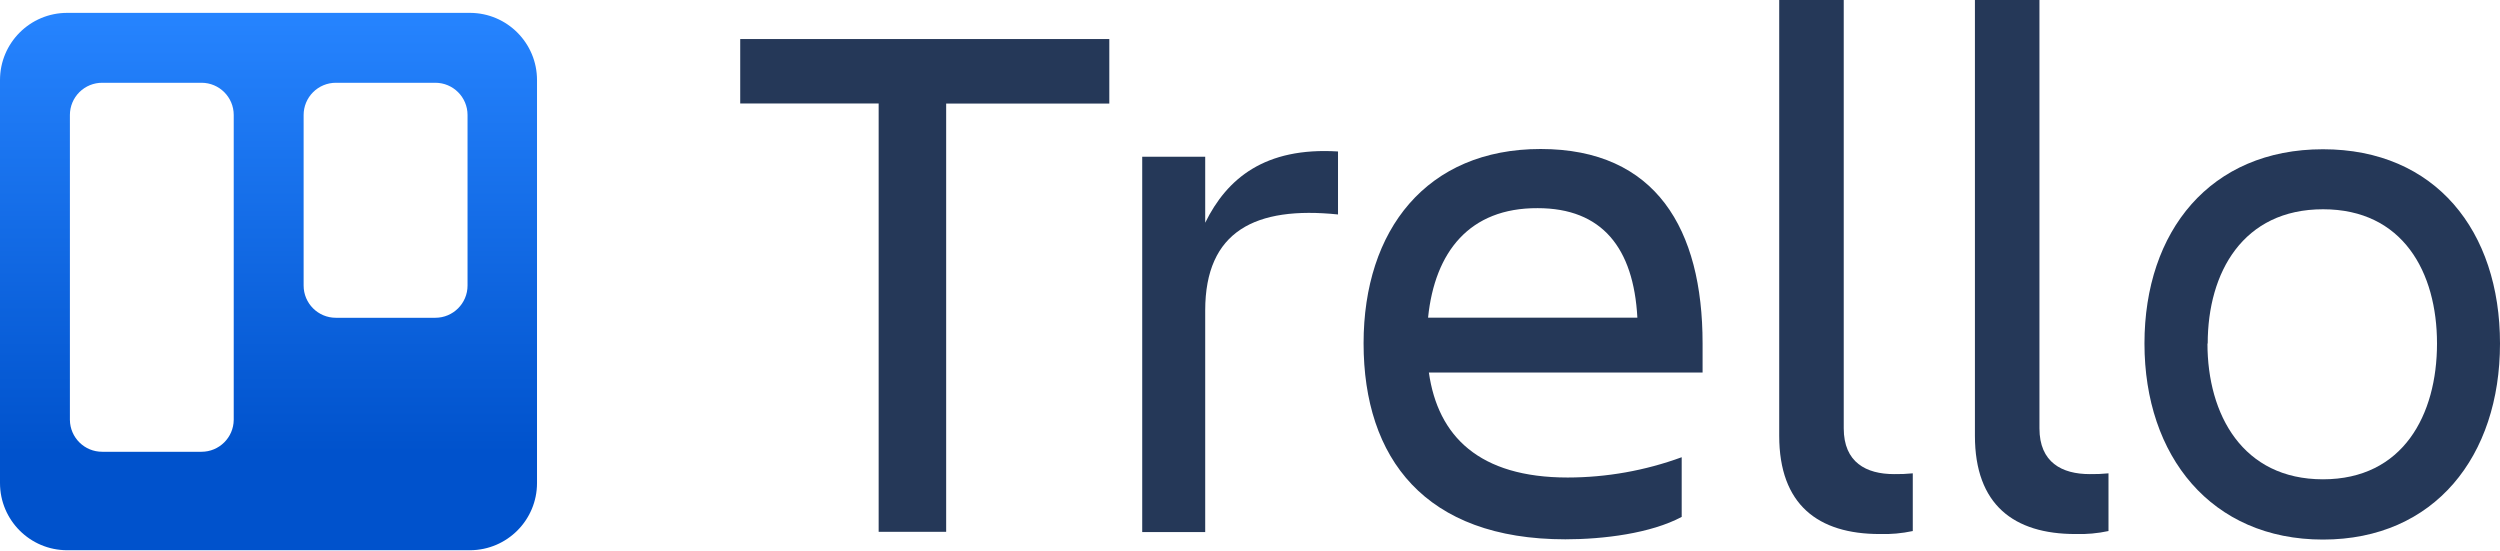
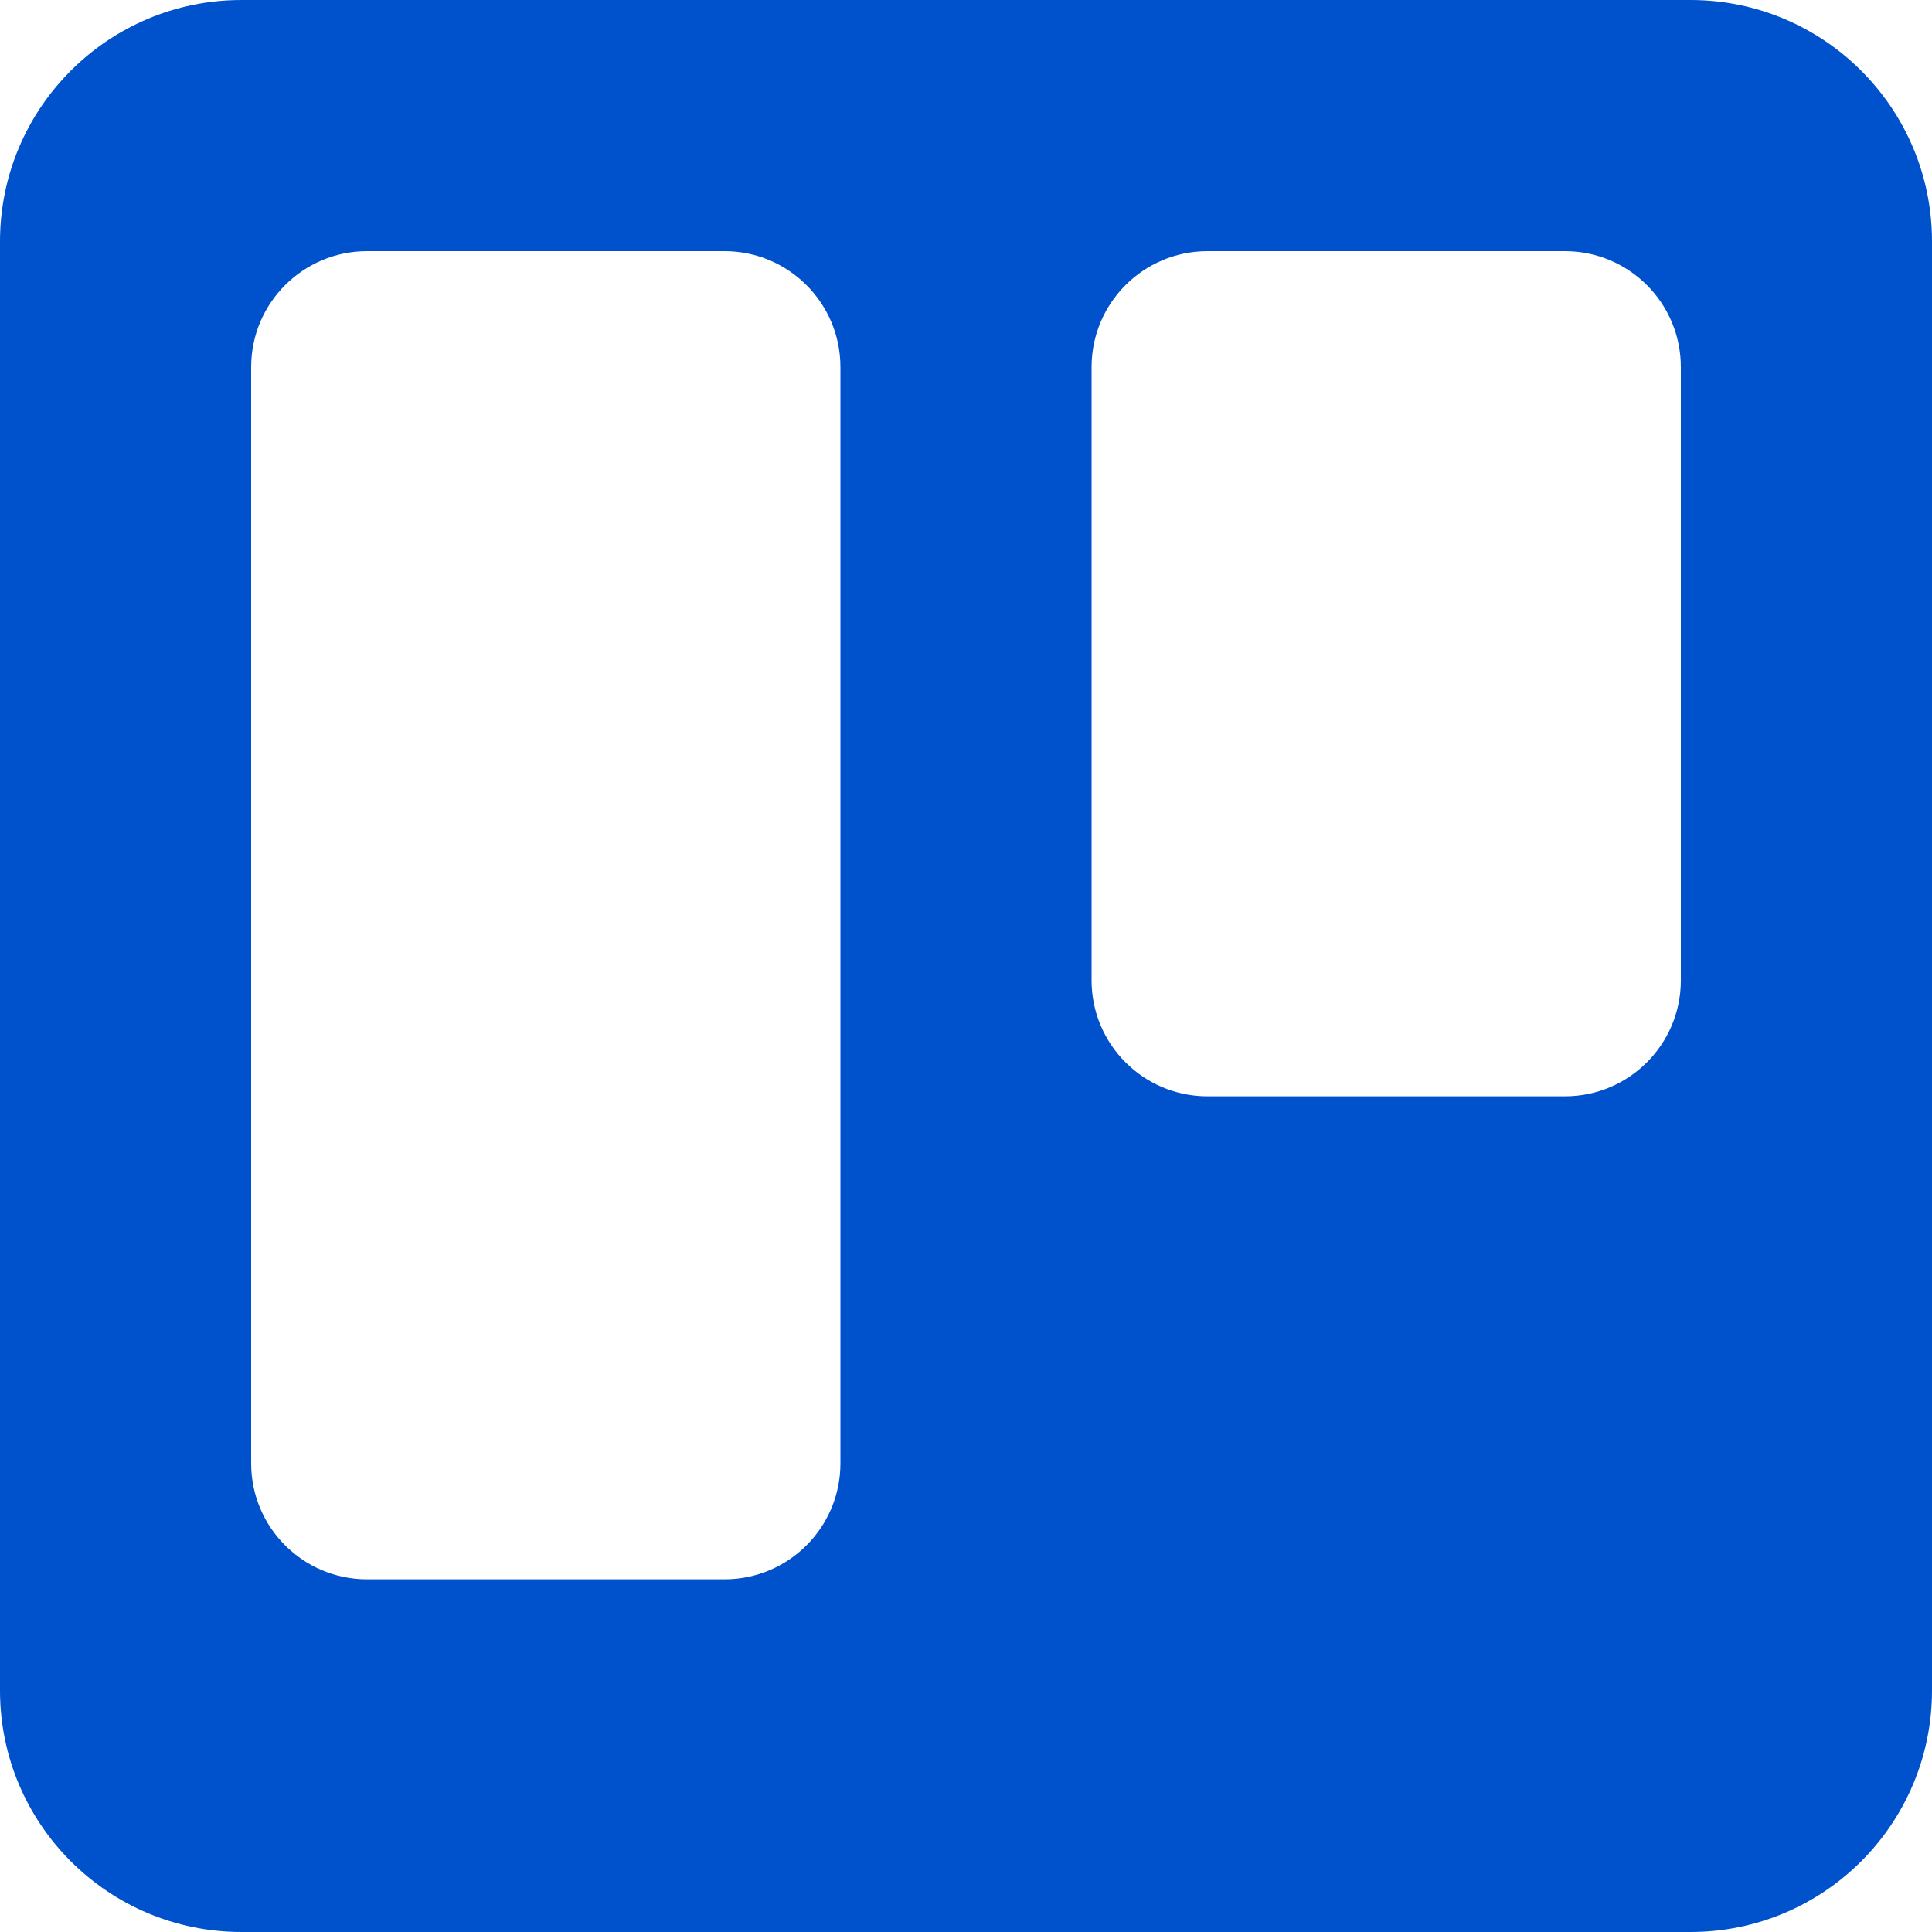
- <svg xmlns="http://www.w3.org/2000/svg" viewBox="0 0 293.29 64.56">
-   <defs>
-     <style>.cls-1{fill:#253858;}.cls-2{fill:url(#New_Gradient_Swatch_1);}</style>
-     <linearGradient id="New_Gradient_Swatch_1" x1="31.52" y1="-6412.98" x2="31.52" y2="-6349.93" gradientTransform="matrix(1, 0, 0, -1, 0, -6348.42)" gradientUnits="userSpaceOnUse">
-       <stop offset="0.18" stop-color="#0052cc" />
-       <stop offset="1" stop-color="#2684ff" />
-     </linearGradient>
-   </defs>
-   <g id="Layer_2" data-name="Layer 2">
-     <g id="Blue">
-       <path class="cls-1" d="M130.14,4.58v7.57H111V62.39h-7.92V12.14H86.84V4.58Z" />
-       <path class="cls-1" d="M134,18.39h7.39v7.74c2.55-5.19,7-8.89,15.58-8.36v7.39c-9.68-1-15.58,1.94-15.58,11.26v26H134Z" />
-       <path class="cls-1" d="M183.64,63.27c-16.46,0-23.67-9.5-23.67-23,0-13.29,7.39-22.79,20.77-22.79,13.55,0,19,9.42,19,22.79v3.43H167.63c1.06,7.48,5.9,12.32,16.28,12.32a39,39,0,0,0,13.38-2.38v7C193.68,62.57,188.13,63.27,183.64,63.27Zm-16.1-26h24.55c-.44-8.18-4.14-12.85-11.7-12.85C172.38,24.38,168.33,29.57,167.54,37.22Z" />
-       <path class="cls-1" d="M220.52,62.65c-7.22,0-11.79-3.43-11.79-11.53V0h7.57V50.25c0,4,2.64,5.37,5.9,5.37a19.17,19.17,0,0,0,2.2-.09V62.3A16.11,16.11,0,0,1,220.52,62.65Z" />
-       <path class="cls-1" d="M243.48,62.65c-7.22,0-11.79-3.43-11.79-11.53V0h7.57V50.25c0,4,2.64,5.37,5.9,5.37a19.17,19.17,0,0,0,2.2-.09V62.3A16.11,16.11,0,0,1,243.48,62.65Z" />
-       <path class="cls-1" d="M251.58,40.3c0-13.2,7.74-22.79,20.94-22.79s20.77,9.59,20.77,22.79-7.66,23-20.77,23S251.58,53.5,251.58,40.3Zm7.39,0c0,8.36,4.14,15.93,13.55,15.93S285.9,48.66,285.9,40.3s-4-15.75-13.37-15.75S259,31.94,259,40.3Z" />
-       <g id="Layer_2-2" data-name="Layer 2">
-         <g id="Layer_1-2" data-name="Layer 1-2">
-           <path class="cls-2" d="M55.16,1.51H7.88A7.88,7.88,0,0,0,0,9.39V56.67a7.88,7.88,0,0,0,7.88,7.88H55.16A7.88,7.88,0,0,0,63,56.67V9.39A7.88,7.88,0,0,0,55.16,1.51ZM27.42,49.26A3.78,3.78,0,0,1,23.64,53H12A3.78,3.78,0,0,1,8.2,49.26h0V13.49A3.78,3.78,0,0,1,12,9.71H23.64a3.78,3.78,0,0,1,3.78,3.78ZM54.85,33.5a3.78,3.78,0,0,1-3.78,3.78H39.4a3.78,3.78,0,0,1-3.78-3.78v-20A3.78,3.78,0,0,1,39.4,9.71H51.07a3.78,3.78,0,0,1,3.78,3.78h0Z" />
-         </g>
-       </g>
+ <svg xmlns="http://www.w3.org/2000/svg" version="1.1" id="Layer_1" x="0px" y="0px" width="100%" height="auto" viewBox="0 0 100 100" enable-background="new 0 0 600 400" xml:space="preserve">
+   <defs id="defs8258" />
+   <g id="Layer_2" transform="matrix(0.2499756,0,0,0.2499756,-24.99256,-5.2478501e-7)">
+     <g id="Layer_1-2">
+       <path d="M 450.015,0 149.985,0 C 122.368,0 99.98,22.388 99.98,50.005 l 0,300.029 c 0,27.617 22.388,50.005 50.005,50.005 l 300.029,0 c 27.617,0 50.005,-22.388 50.005,-50.005 l 0,-300.029 C 500.02,22.388 477.632,0 450.015,0 Z M 273.998,303.01 c 0,13.257 -10.746,24.003 -24.002,24.003 l 0,0 -74.007,0 c -13.256,0 -24.002,-10.746 -24.002,-24.003 l 0,0 0,-227.003 c 0,-13.256 10.747,-24.002 24.002,-24.002 l 74.007,0 c 13.256,0 24.002,10.747 24.002,24.002 l 0,227.003 z M 448.015,203 c 0,13.256 -10.746,24.002 -24.003,24.002 l 0,0 -74.007,0 c -13.256,0 -24.003,-10.746 -24.003,-24.002 l 0,-126.993 c 0,-13.256 10.747,-24.002 24.003,-24.002 l 74.007,0 c 13.257,0 24.003,10.747 24.003,24.002 l 0,0 0,126.993 z" id="path8254" style="fill:#0052cc" />
    </g>
  </g>
</svg>
